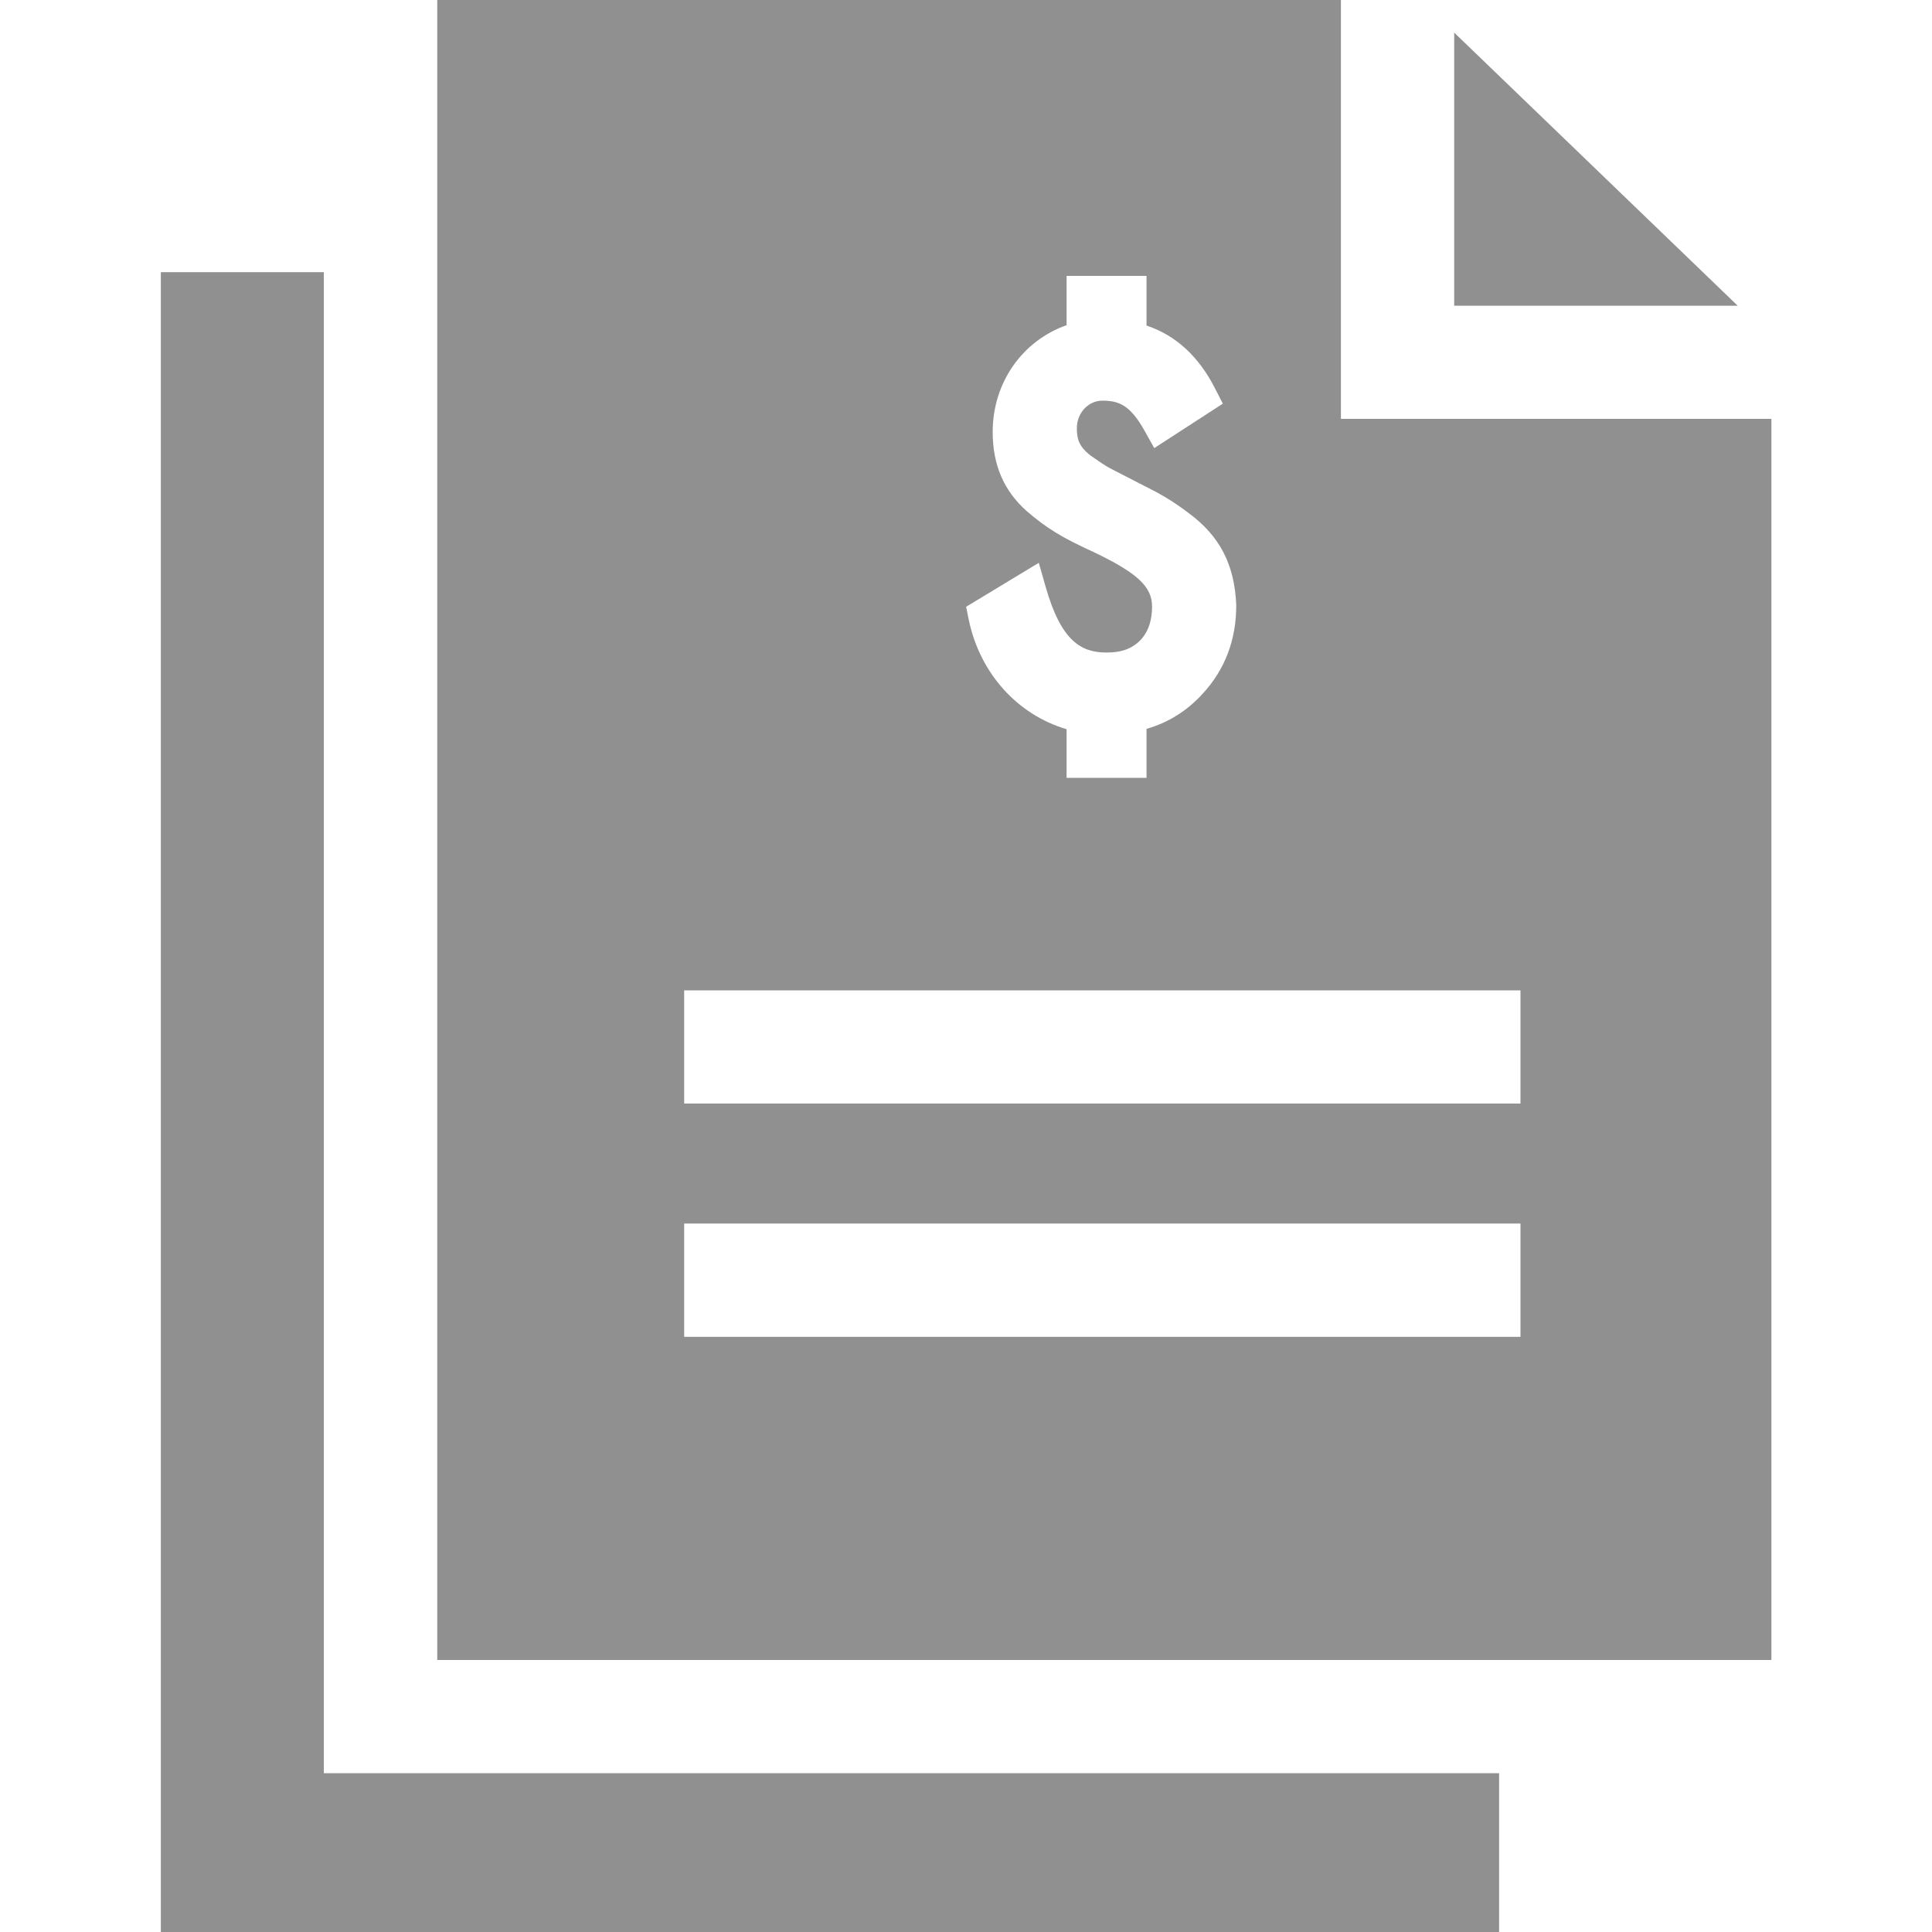
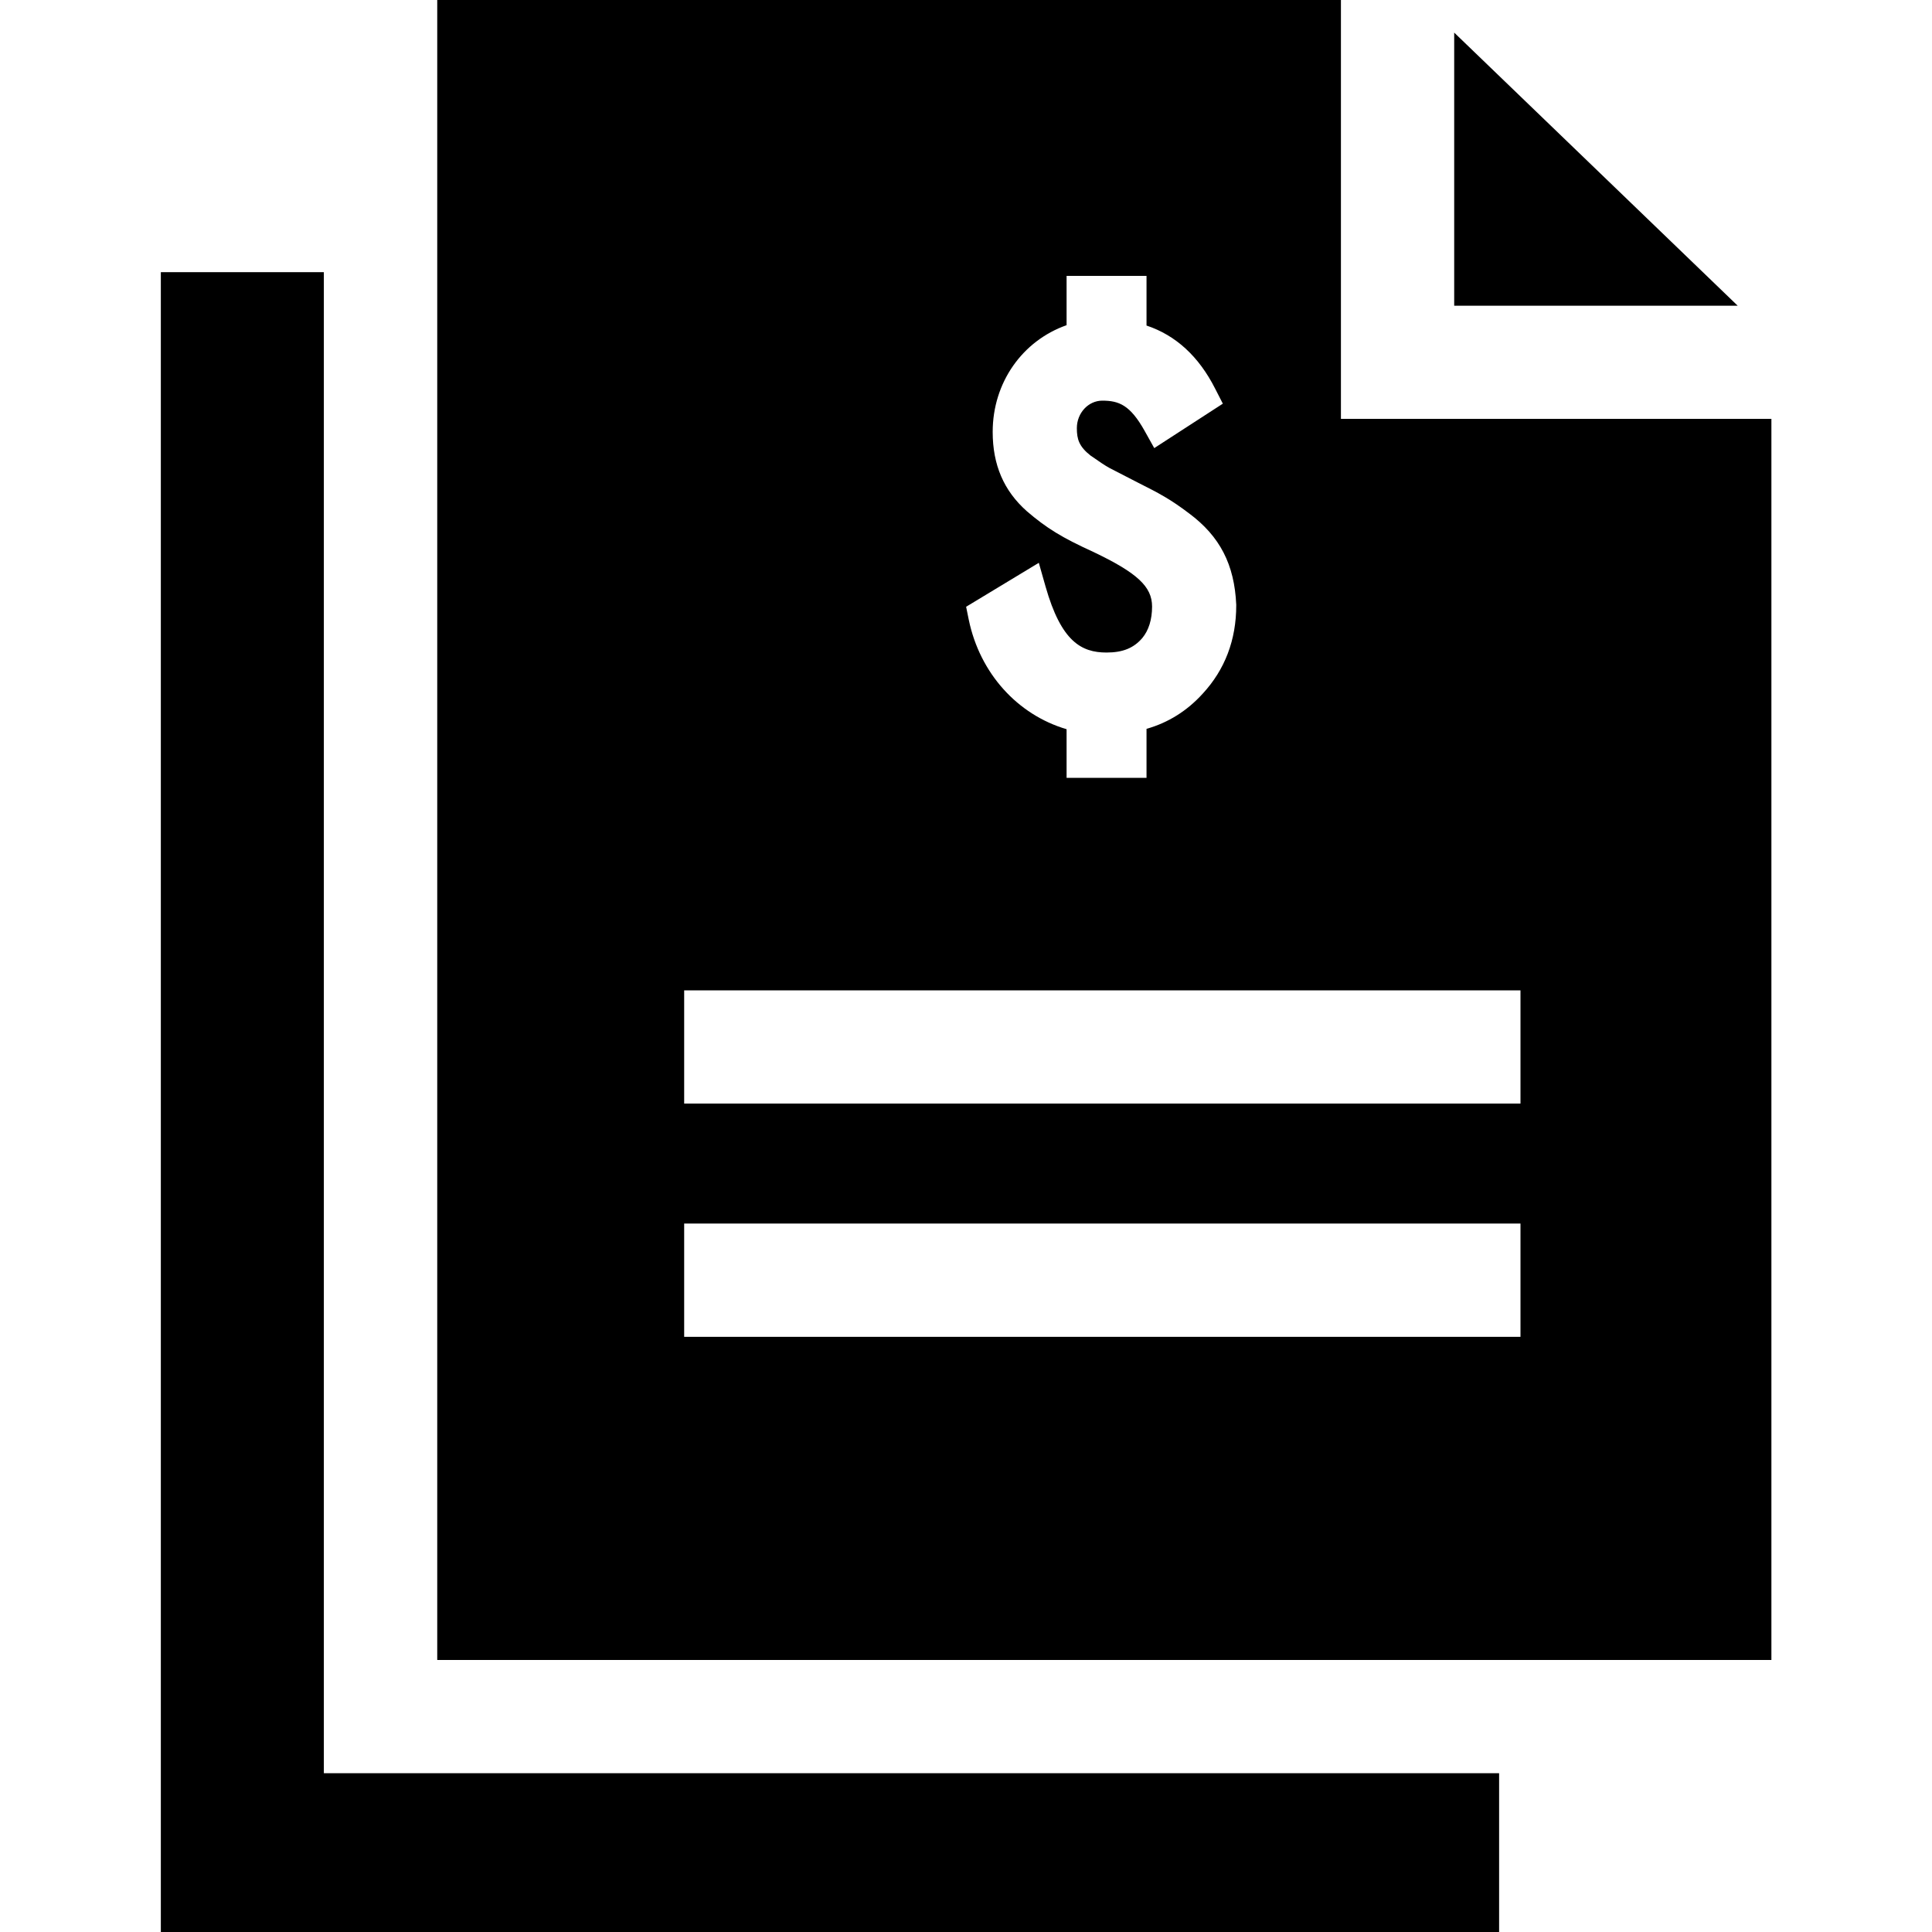
<svg xmlns="http://www.w3.org/2000/svg" width="16" height="16" viewBox="0 0 16 16" fill="none">
-   <path d="M14.391 2.532L12.043 0.27V2.532H14.391Z" fill="#909090" />
-   <path d="M2.682 2.254H1.332V16.001H12.415V14.685H2.682V2.254Z" fill="#909090" />
-   <path d="M3.621 13.747H12.417V13.747H14.67V3.469H11.105V0H3.621V13.747ZM12.592 11.071H5.666V10.133H12.592V11.071ZM12.592 8.202V9.139H5.666V8.202H12.592ZM9.053 4.57C8.796 4.453 8.667 4.374 8.503 4.233C8.313 4.064 8.221 3.85 8.221 3.577C8.221 3.168 8.467 2.822 8.833 2.693V2.285H9.495V2.696C9.738 2.777 9.928 2.952 10.063 3.218L10.127 3.343L9.559 3.711L9.478 3.566C9.36 3.356 9.268 3.318 9.129 3.318C9.013 3.318 8.918 3.42 8.918 3.546C8.918 3.637 8.936 3.698 9.033 3.774L9.038 3.777C9.098 3.819 9.15 3.855 9.189 3.876L9.424 3.997C9.599 4.085 9.691 4.133 9.848 4.252C10.103 4.442 10.223 4.675 10.238 5.008L10.238 5.014C10.238 5.3 10.144 5.546 9.96 5.745C9.831 5.887 9.675 5.985 9.495 6.036V6.442H8.833V6.039C8.426 5.919 8.115 5.576 8.023 5.133L8.001 5.025L8.603 4.661L8.659 4.858C8.788 5.311 8.954 5.404 9.164 5.404C9.298 5.404 9.389 5.367 9.46 5.284C9.513 5.22 9.541 5.131 9.541 5.023C9.541 4.858 9.418 4.744 9.053 4.57Z" fill="#909090" />
+   <path d="M14.391 2.532L12.043 0.27V2.532H14.391Z" fill="currentColor" />
+   <path d="M2.682 2.254H1.332V16.001H12.415V14.685H2.682V2.254Z" fill="currentColor" />
+   <path d="M3.621 13.747H12.417V13.747H14.67V3.469H11.105V0H3.621V13.747ZM12.592 11.071H5.666V10.133H12.592V11.071ZM12.592 8.202V9.139H5.666V8.202H12.592ZM9.053 4.57C8.796 4.453 8.667 4.374 8.503 4.233C8.313 4.064 8.221 3.85 8.221 3.577C8.221 3.168 8.467 2.822 8.833 2.693V2.285H9.495V2.696C9.738 2.777 9.928 2.952 10.063 3.218L10.127 3.343L9.559 3.711L9.478 3.566C9.36 3.356 9.268 3.318 9.129 3.318C9.013 3.318 8.918 3.42 8.918 3.546C8.918 3.637 8.936 3.698 9.033 3.774L9.038 3.777C9.098 3.819 9.15 3.855 9.189 3.876L9.424 3.997C9.599 4.085 9.691 4.133 9.848 4.252C10.103 4.442 10.223 4.675 10.238 5.008L10.238 5.014C10.238 5.3 10.144 5.546 9.96 5.745C9.831 5.887 9.675 5.985 9.495 6.036V6.442H8.833V6.039C8.426 5.919 8.115 5.576 8.023 5.133L8.001 5.025L8.603 4.661L8.659 4.858C8.788 5.311 8.954 5.404 9.164 5.404C9.298 5.404 9.389 5.367 9.46 5.284C9.513 5.22 9.541 5.131 9.541 5.023C9.541 4.858 9.418 4.744 9.053 4.57Z" fill="currentColor" />
</svg>
